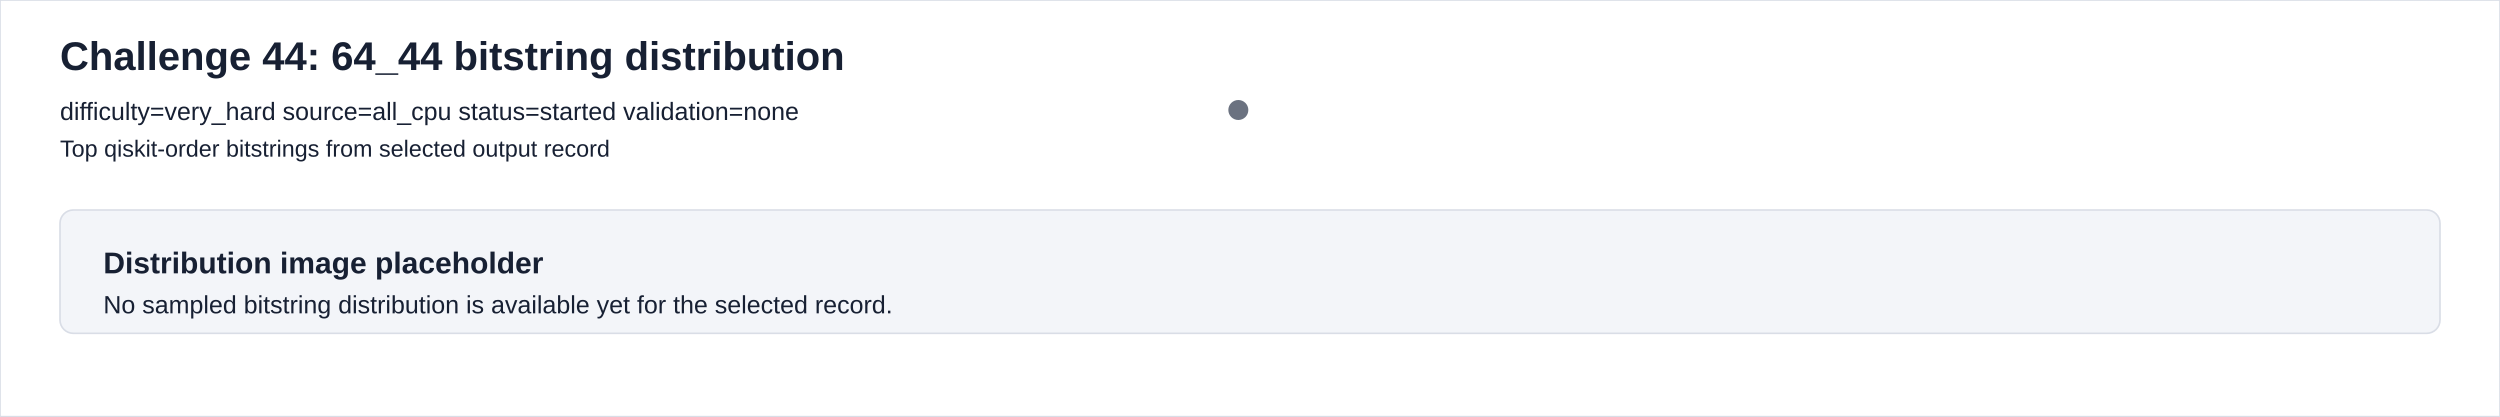
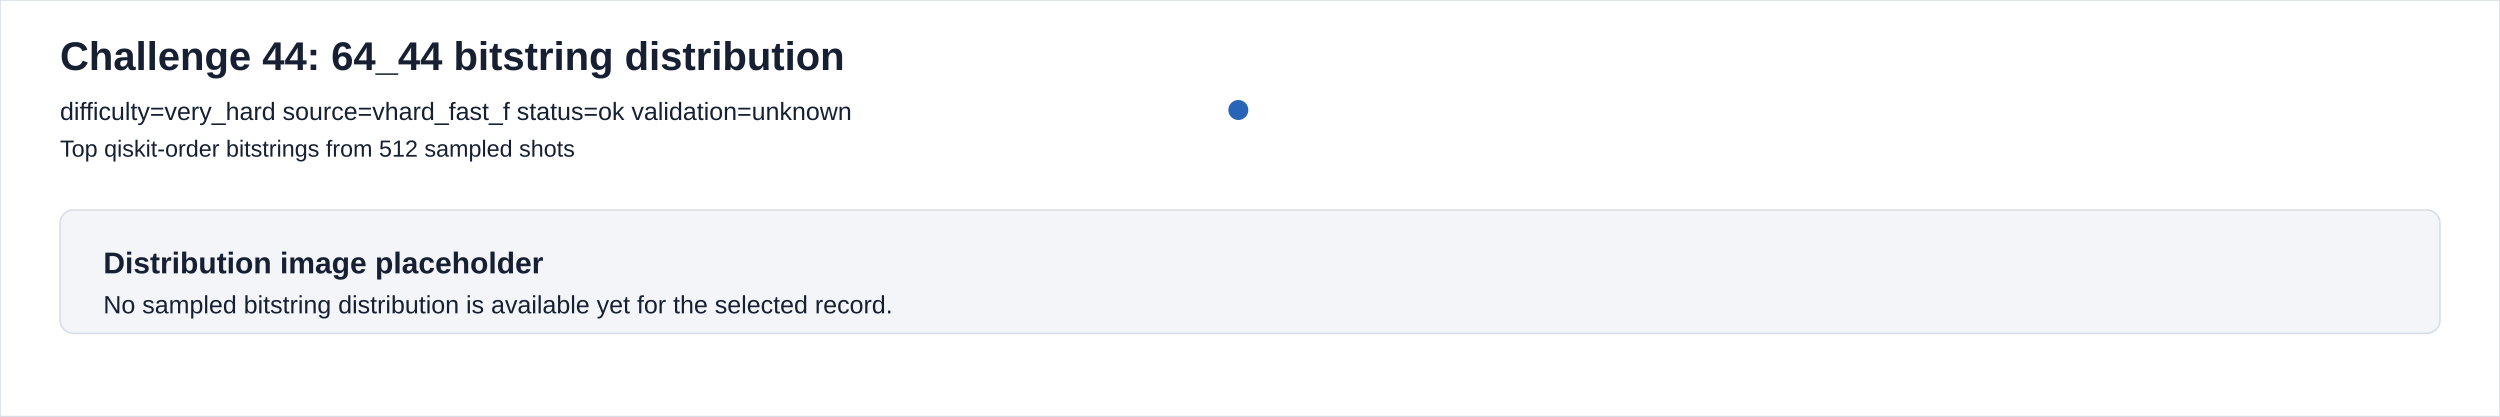
<svg xmlns="http://www.w3.org/2000/svg" width="1500" height="250" viewBox="0 0 1500 250">
  <rect width="100%" height="100%" fill="#ffffff" />
  <rect x="0" y="0" width="1500" height="250" fill="#ffffff" stroke="#d9dde6" />
  <text x="36" y="42" font-family="Arial" font-size="24" font-weight="700" fill="#172033">Challenge 44: 64_44 bitstring distribution</text>
-   <text x="36" y="72" font-family="Arial" font-size="15" font-weight="400" fill="#172033">difficulty=very_hard source=all_cpu status=started validation=none</text>
-   <circle cx="743" cy="66" r="6" fill="#6b7280" />
-   <text x="36" y="94" font-family="Arial" font-size="14" font-weight="400" fill="#172033">Top qiskit-order bitstrings from selected output record</text>
+   <text x="36" y="72" font-family="Arial" font-size="15" font-weight="400" fill="#172033">difficulty=very_hard source=vhard_fast_f status=ok validation=unknown</text>
+   <circle cx="743" cy="66" r="6" fill="#2864b8" />
+   <text x="36" y="94" font-family="Arial" font-size="14" font-weight="400" fill="#172033">Top qiskit-order bitstrings from 512 sampled shots</text>
  <rect x="36" y="126" width="1428" height="74" rx="8" fill="#f3f5f9" stroke="#d9dde6" />
  <text x="62" y="164" font-family="Arial" font-size="18" font-weight="700" fill="#172033">Distribution image placeholder</text>
  <text x="62" y="188" font-family="Arial" font-size="15" font-weight="400" fill="#172033">No sampled bitstring distribution is available yet for the selected record.</text>
</svg>
